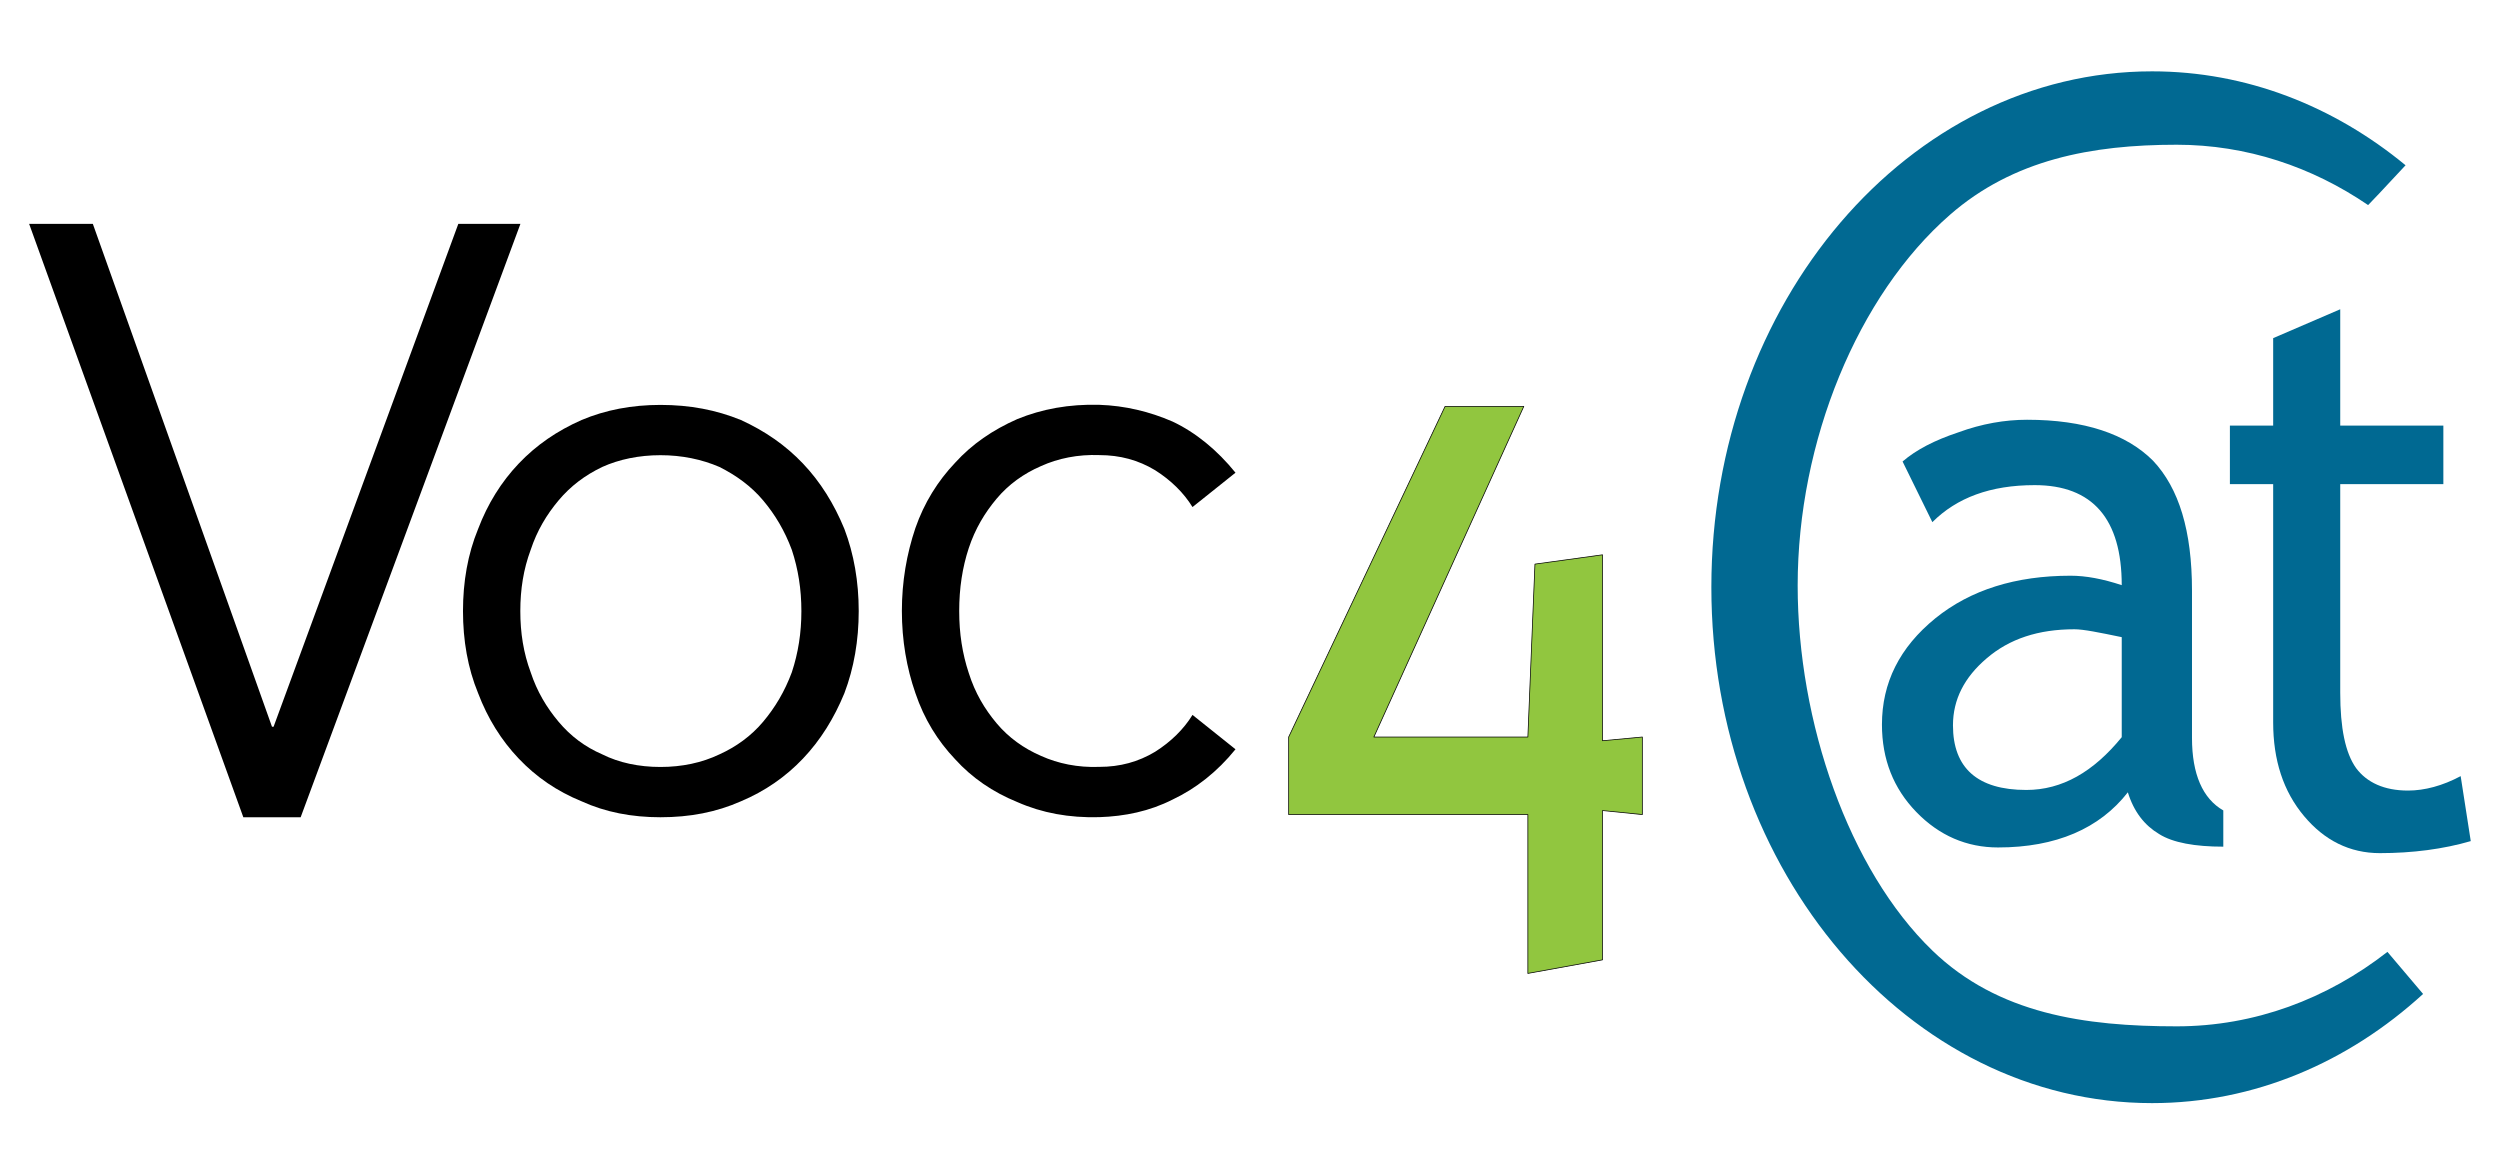
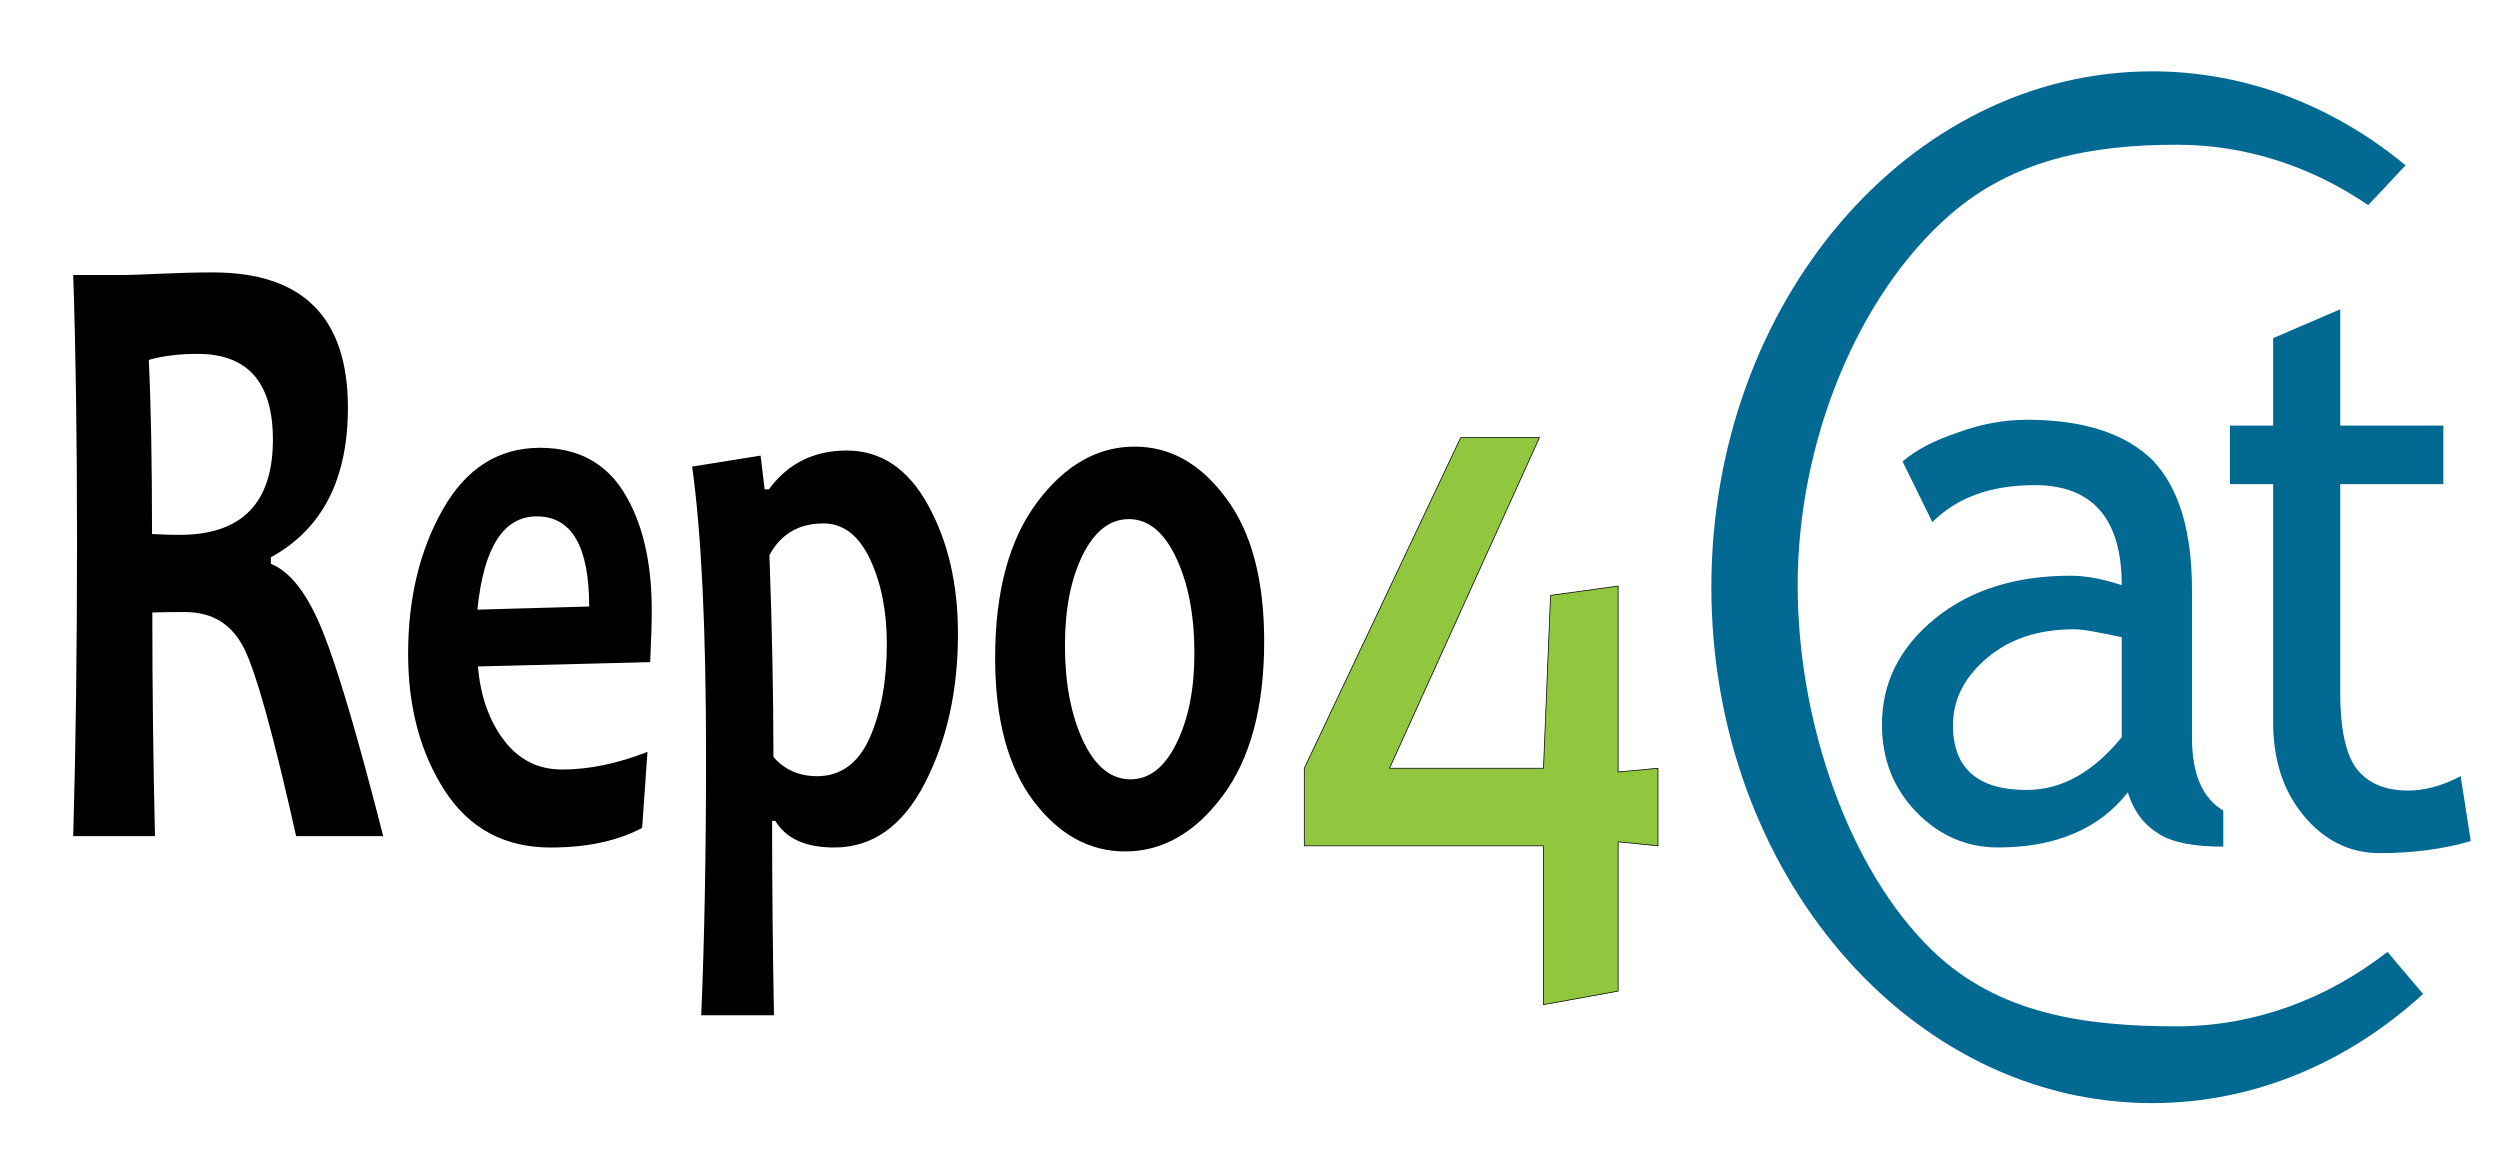
<svg xmlns="http://www.w3.org/2000/svg" width="320" height="150" viewBox="0 0 320 150" version="1.1" xml:space="preserve" style="clip-rule:evenodd;fill-rule:evenodd;stroke-linecap:round;stroke-linejoin:round;stroke-miterlimit:1.5" id="svg10">
-   <g transform="matrix(101.9185,0,0,107.2766,4.03559,104.6079)" id="g1">
-     <path d="m 0.302,-0.108 h 0.002 l 0.232,-0.6 H 0.614 L 0.338,0 H 0.266 l -0.269,-0.708 h 0.08 z" style="fill-rule:nonzero" id="path1" />
-   </g>
-   <g transform="matrix(101.9185,0,0,107.2766,54.37028,103.3206)" id="g2">
-     <path d="M 0.473,-0.234 C 0.473,-0.26 0.469,-0.284 0.461,-0.307 0.452,-0.33 0.44,-0.349 0.425,-0.366 0.41,-0.383 0.391,-0.396 0.37,-0.406 0.348,-0.415 0.323,-0.42 0.296,-0.42 c -0.027,0 -0.052,0.005 -0.073,0.014 -0.022,0.01 -0.04,0.023 -0.055,0.04 -0.015,0.017 -0.027,0.036 -0.035,0.059 -0.009,0.023 -0.013,0.047 -0.013,0.073 0,0.026 0.004,0.05 0.013,0.073 0.008,0.023 0.02,0.042 0.035,0.059 0.015,0.017 0.033,0.03 0.055,0.039 0.021,0.01 0.046,0.015 0.073,0.015 0.027,0 0.052,-0.005 0.074,-0.015 0.021,-0.009 0.04,-0.022 0.055,-0.039 0.015,-0.017 0.027,-0.036 0.036,-0.059 0.008,-0.023 0.012,-0.047 0.012,-0.073 z m 0.072,0 c 0,0.035 -0.006,0.068 -0.018,0.098 -0.013,0.03 -0.03,0.056 -0.052,0.078 C 0.453,-0.036 0.427,-0.019 0.397,-0.007 0.366,0.006 0.333,0.012 0.296,0.012 0.26,0.012 0.227,0.006 0.197,-0.007 0.166,-0.019 0.14,-0.036 0.118,-0.058 0.096,-0.08 0.079,-0.106 0.067,-0.136 0.054,-0.166 0.048,-0.199 0.048,-0.234 c 0,-0.035 0.006,-0.068 0.019,-0.098 0.012,-0.03 0.029,-0.056 0.051,-0.078 0.022,-0.022 0.048,-0.039 0.079,-0.052 0.03,-0.012 0.063,-0.018 0.099,-0.018 0.037,0 0.07,0.006 0.101,0.018 0.03,0.013 0.056,0.03 0.078,0.052 0.022,0.022 0.039,0.048 0.052,0.078 0.012,0.03 0.018,0.063 0.018,0.098 z" style="fill-rule:nonzero" id="path2" />
-   </g>
-   <g transform="matrix(101.9185,0,0,107.2766,110.5478,103.3091)" id="g3">
-     <path d="M 0.413,-0.358 C 0.402,-0.375 0.386,-0.39 0.366,-0.402 0.345,-0.414 0.322,-0.42 0.296,-0.42 0.269,-0.421 0.244,-0.416 0.223,-0.407 0.201,-0.398 0.182,-0.385 0.167,-0.368 0.152,-0.351 0.14,-0.332 0.132,-0.309 0.124,-0.286 0.12,-0.261 0.12,-0.234 c 0,0.027 0.004,0.051 0.012,0.074 0.008,0.024 0.02,0.043 0.035,0.06 0.015,0.017 0.034,0.03 0.056,0.039 0.021,0.009 0.046,0.014 0.073,0.013 0.026,0 0.049,-0.006 0.07,-0.018 0.02,-0.012 0.036,-0.027 0.047,-0.044 l 0.054,0.041 C 0.444,-0.042 0.417,-0.022 0.388,-0.009 0.359,0.005 0.328,0.011 0.296,0.012 0.258,0.013 0.224,0.007 0.193,-0.006 0.162,-0.018 0.136,-0.035 0.115,-0.057 0.093,-0.079 0.076,-0.105 0.065,-0.136 0.054,-0.166 0.048,-0.199 0.048,-0.234 c 0,-0.035 0.006,-0.068 0.017,-0.099 0.011,-0.03 0.028,-0.056 0.05,-0.078 0.021,-0.022 0.047,-0.039 0.078,-0.052 0.031,-0.012 0.065,-0.018 0.103,-0.017 0.032,0.001 0.063,0.008 0.092,0.02 0.029,0.013 0.056,0.034 0.079,0.061 z" style="fill-rule:nonzero" id="path3" />
-   </g>
-   <g transform="matrix(0.09417411,0,0,0.09417411,-13.56141,-36.16533)" id="g5">
+   <path style="font-weight:bold;font-size:93.333px;line-height:1.25;font-family:Candara;-inkscape-font-specification:'Candara, Bold';stroke-width:0.796" d="M 49.05,107.028 H 37.906 q -4.367,-19.529 -6.701,-24.108 -2.334,-4.579 -7.529,-4.579 -2.184,0 -4.179,0.055 0,14.178 0.339,28.632 H 9.369 q 0.489,-16.66 0.489,-37.569 0,-20.081 -0.489,-34.259 h 6.513 q 1.129,0 4.706,-0.166 3.614,-0.166 6.664,-0.166 17.28,0 17.28,17.322 0,13.737 -9.864,19.143 v 0.828 q 3.802,1.545 6.664,8.716 2.861,7.117 7.718,26.149 z M 34.932,56.274 q 0,-10.978 -9.638,-10.978 -3.539,0 -6.249,0.772 0.414,8.551 0.414,22.287 2.071,0.11 3.501,0.11 11.972,0 11.972,-12.192 z" id="path2" />
+   <path style="font-weight:bold;font-size:84.865px;line-height:1.25;font-family:Candara;-inkscape-font-specification:'Candara, Bold';stroke-width:0.796" d="m 83.425,78.084 q 0,2.558 -0.205,6.671 l -22.045,0.552 q 0.479,5.668 3.32,9.43 2.841,3.762 7.462,3.762 5.135,0 10.92,-2.257 l -0.685,9.731 q -4.724,2.508 -11.707,2.508 -8.832,0 -13.556,-7.273 -4.69,-7.273 -4.69,-17.506 0,-10.684 4.45,-18.509 4.484,-7.875 12.426,-7.875 7.257,0 10.783,5.769 3.526,5.769 3.526,14.998 z m -8.01,-0.451 q 0,-11.537 -6.709,-11.537 -6.401,0 -7.599,11.938 z m 47.205,3.511 q 0,10.885 -4.245,19.111 -4.245,8.226 -11.604,8.226 -5.477,0 -7.531,-3.411 h -0.411 q 0,12.29 0.24,24.88 h -9.311 q 0.616,-14.396 0.616,-33.207 0,-24.278 -1.78,-37.019 l 8.763,-1.405 0.513,4.314 h 0.548 q 3.663,-4.966 9.961,-4.966 6.572,0 10.406,6.972 3.834,6.922 3.834,16.503 z m -9.106,1.304 q 0,-6.32 -2.157,-10.885 -2.157,-4.565 -5.956,-4.565 -4.724,0 -6.915,4.063 0.513,14.095 0.513,25.833 2.157,2.458 5.58,2.458 4.553,0 6.744,-4.916 2.191,-4.966 2.191,-11.989 z m 48.301,-0.351 q 0,12.641 -5.306,19.764 -5.306,7.123 -12.495,7.123 -6.846,0 -11.741,-6.471 -4.895,-6.521 -4.895,-18.309 0,-12.691 5.34,-19.864 5.34,-7.173 12.529,-7.173 6.812,0 11.673,6.571 4.895,6.521 4.895,18.359 z m -8.934,1.505 q 0,-7.273 -2.328,-12.189 -2.328,-4.966 -6.059,-4.966 -3.629,0 -5.922,4.615 -2.259,4.615 -2.259,11.537 0,7.273 2.328,12.239 2.328,4.916 6.059,4.916 3.629,0 5.888,-4.615 2.294,-4.615 2.294,-11.537 z" id="path3" />
+   <defs id="defs1" />
+   <g transform="matrix(0.09417411,0,0,0.09417411,-11.56141,-32.16533)" id="g5">
    <path d="m 2108.11,936.409 h 107.01 l -203.77,449.351 h 209.3 l 9.62,-235.02 91.82,-12.64 v 252.72 l 54.15,-5.06 v 105.42 l -54.15,-5.45 v 202.92 l -101.44,18.43 v -215.9 h -325.11 v -105.42 z" style="fill:#91c63f;stroke:#000000;stroke-width:1px" id="path4" />
  </g>
  <g transform="matrix(0.09417411,0,0,0.09417411,-10.49658,-26.21451)" id="g6">
    <path d="m 3404.89,1629.33 c -101.63,92.95 -229.51,148.37 -368.36,148.37 -330.61,0 -599.02,-314.19 -599.02,-701.18 0,-386.997 268.41,-701.187 599.02,-701.187 128.21,0 247.06,47.245 344.53,127.658 l -35.85,38.384 -15.05,15.738 c -76.38,-52.131 -165.3,-82.03 -260.19,-82.03 -115.72,0 -222.04,20.127 -308.08,95.169 -125.36,109.326 -207.07,307.88 -207.07,503.958 0,185.38 69.29,386.25 183.14,496.19 89.23,86.16 207.09,102.94 332.01,102.94 105.98,0 204.52,-37.3 286.45,-101.21 l 11.39,13.45 36.51,43.3 -36.51,-43.3 z" style="fill:#016992" id="path5" />
  </g>
  <g transform="matrix(1.954942,0,0,2.016409,-1019.139,-4233.64)" id="g8">
    <g transform="matrix(50,0,0,50,642.585,2152.89)" id="g7">
      <path d="M 0.361,-0.06 C 0.324,-0.014 0.267,0.01 0.191,0.01 0.15,0.01 0.114,-0.005 0.084,-0.035 0.054,-0.065 0.039,-0.102 0.039,-0.146 c 0,-0.053 0.023,-0.098 0.07,-0.135 0.046,-0.036 0.105,-0.054 0.177,-0.054 0.02,0 0.042,0.004 0.067,0.012 0,-0.084 -0.038,-0.127 -0.114,-0.127 -0.058,0 -0.102,0.016 -0.134,0.047 L 0.066,-0.48 c 0.018,-0.015 0.042,-0.027 0.073,-0.037 0.031,-0.011 0.061,-0.016 0.09,-0.016 0.075,0 0.13,0.018 0.165,0.052 0.034,0.035 0.051,0.089 0.051,0.165 v 0.187 c 0,0.046 0.014,0.077 0.041,0.092 V 0.009 C 0.449,0.009 0.42,0.004 0.402,-0.007 0.383,-0.018 0.369,-0.035 0.361,-0.06 Z M 0.353,-0.257 c -0.03,-0.006 -0.05,-0.01 -0.062,-0.01 -0.047,0 -0.085,0.012 -0.115,0.037 -0.029,0.024 -0.044,0.052 -0.044,0.085 0,0.054 0.032,0.082 0.096,0.082 0.047,0 0.088,-0.023 0.125,-0.067 z" style="fill:#016992;fill-rule:nonzero" id="path6" />
    </g>
  </g>
  <g transform="matrix(1.846123,0,0,2.053561,-904.4639,-4312.916)" id="g10">
    <g transform="matrix(50,0,0,50,642.585,2152.89)" id="g9">
      <path d="m 0.099,-0.45 h -0.06 v -0.073 h 0.06 v -0.109 l 0.093,-0.036 v 0.145 H 0.335 V -0.45 H 0.192 v 0.26 c 0,0.044 0.007,0.075 0.022,0.094 0.015,0.018 0.039,0.028 0.072,0.028 0.023,0 0.048,-0.006 0.073,-0.018 l 0.014,0.081 C 0.335,0.005 0.292,0.01 0.247,0.01 0.205,0.01 0.17,-0.006 0.142,-0.036 0.113,-0.067 0.099,-0.106 0.099,-0.153 Z" style="fill:#006992;fill-rule:nonzero" id="path8" />
    </g>
  </g>
</svg>
